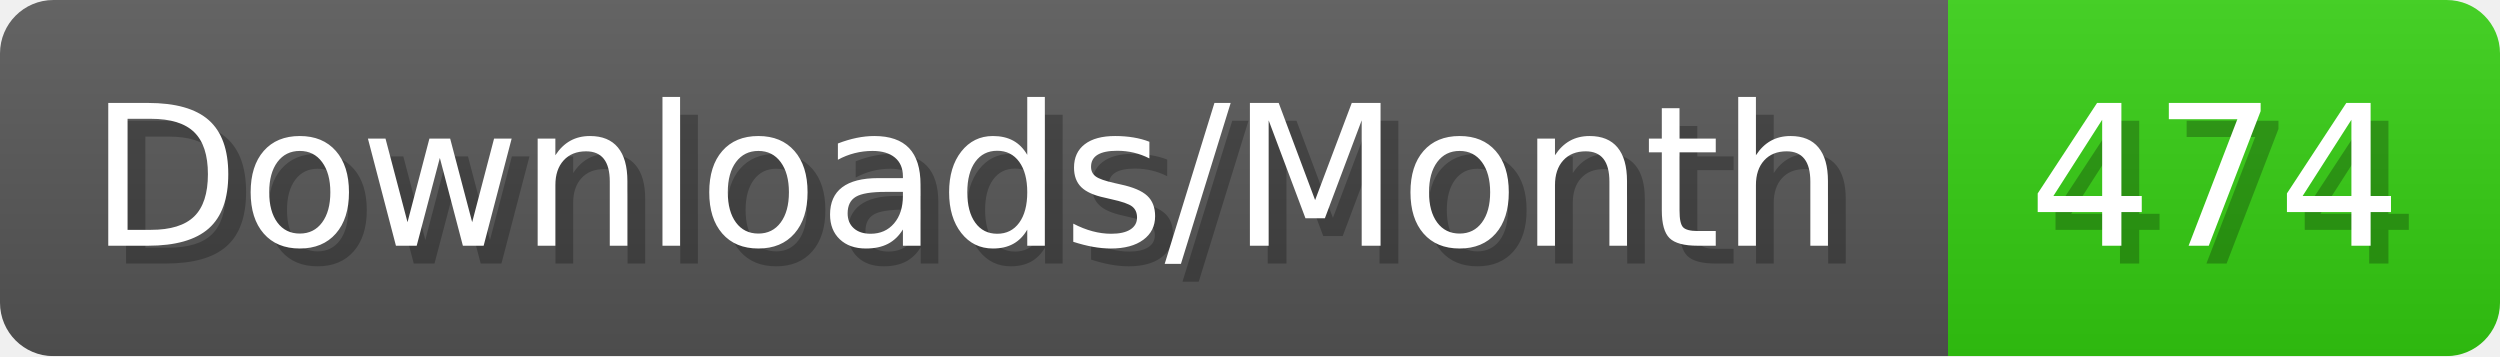
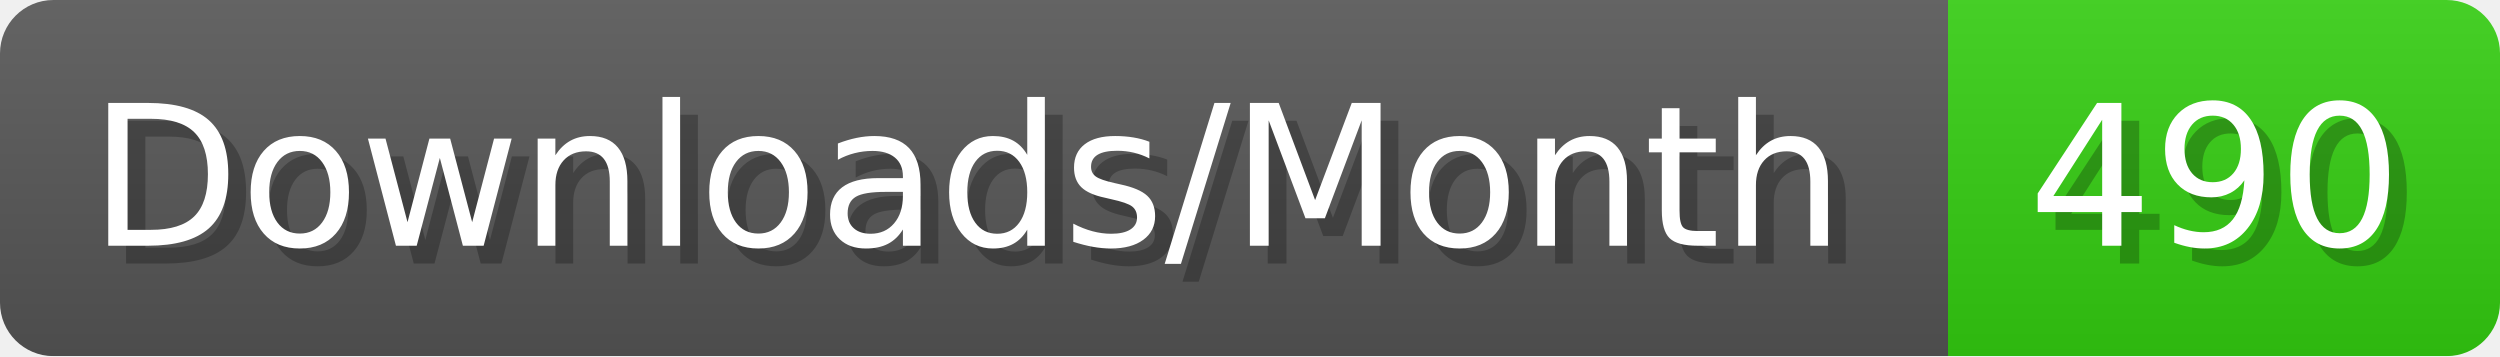
- <svg xmlns="http://www.w3.org/2000/svg" width="140.4" height="20" viewBox="0 0 1404 200" role="img" aria-label="Downloads/Month: 474">
+ <svg xmlns="http://www.w3.org/2000/svg" width="140.4" height="20" viewBox="0 0 1404 200" role="img" aria-label="Downloads/Month: 490">
  <linearGradient id="YlXUI" x2="0" y2="100%">
    <stop offset="0" stop-opacity=".1" stop-color="#EEE" />
    <stop offset="1" stop-opacity=".1" />
  </linearGradient>
  <mask id="JHhop">
    <rect width="1404" height="200" rx="30" fill="#FFF" />
  </mask>
  <g mask="url(#JHhop)">
    <rect width="1094" height="200" fill="#555" />
    <rect width="310" height="200" fill="#3C1" x="1094" />
    <rect width="1404" height="200" fill="url(#YlXUI)" />
  </g>
  <g aria-hidden="true" fill="#fff" text-anchor="start" font-family="Verdana,DejaVu Sans,sans-serif" font-size="110">
    <text x="60" y="148" textLength="994" fill="#000" opacity="0.25">Downloads/Month</text>
    <text x="50" y="138" textLength="994">Downloads/Month</text>
-     <text x="1149" y="148" textLength="210" fill="#000" opacity="0.25">474</text>
-     <text x="1139" y="138" textLength="210">474</text>
+     <text x="1149" y="148" textLength="210" fill="#000" opacity="0.25">490</text>
+     <text x="1139" y="138" textLength="210">490</text>
  </g>
</svg>
